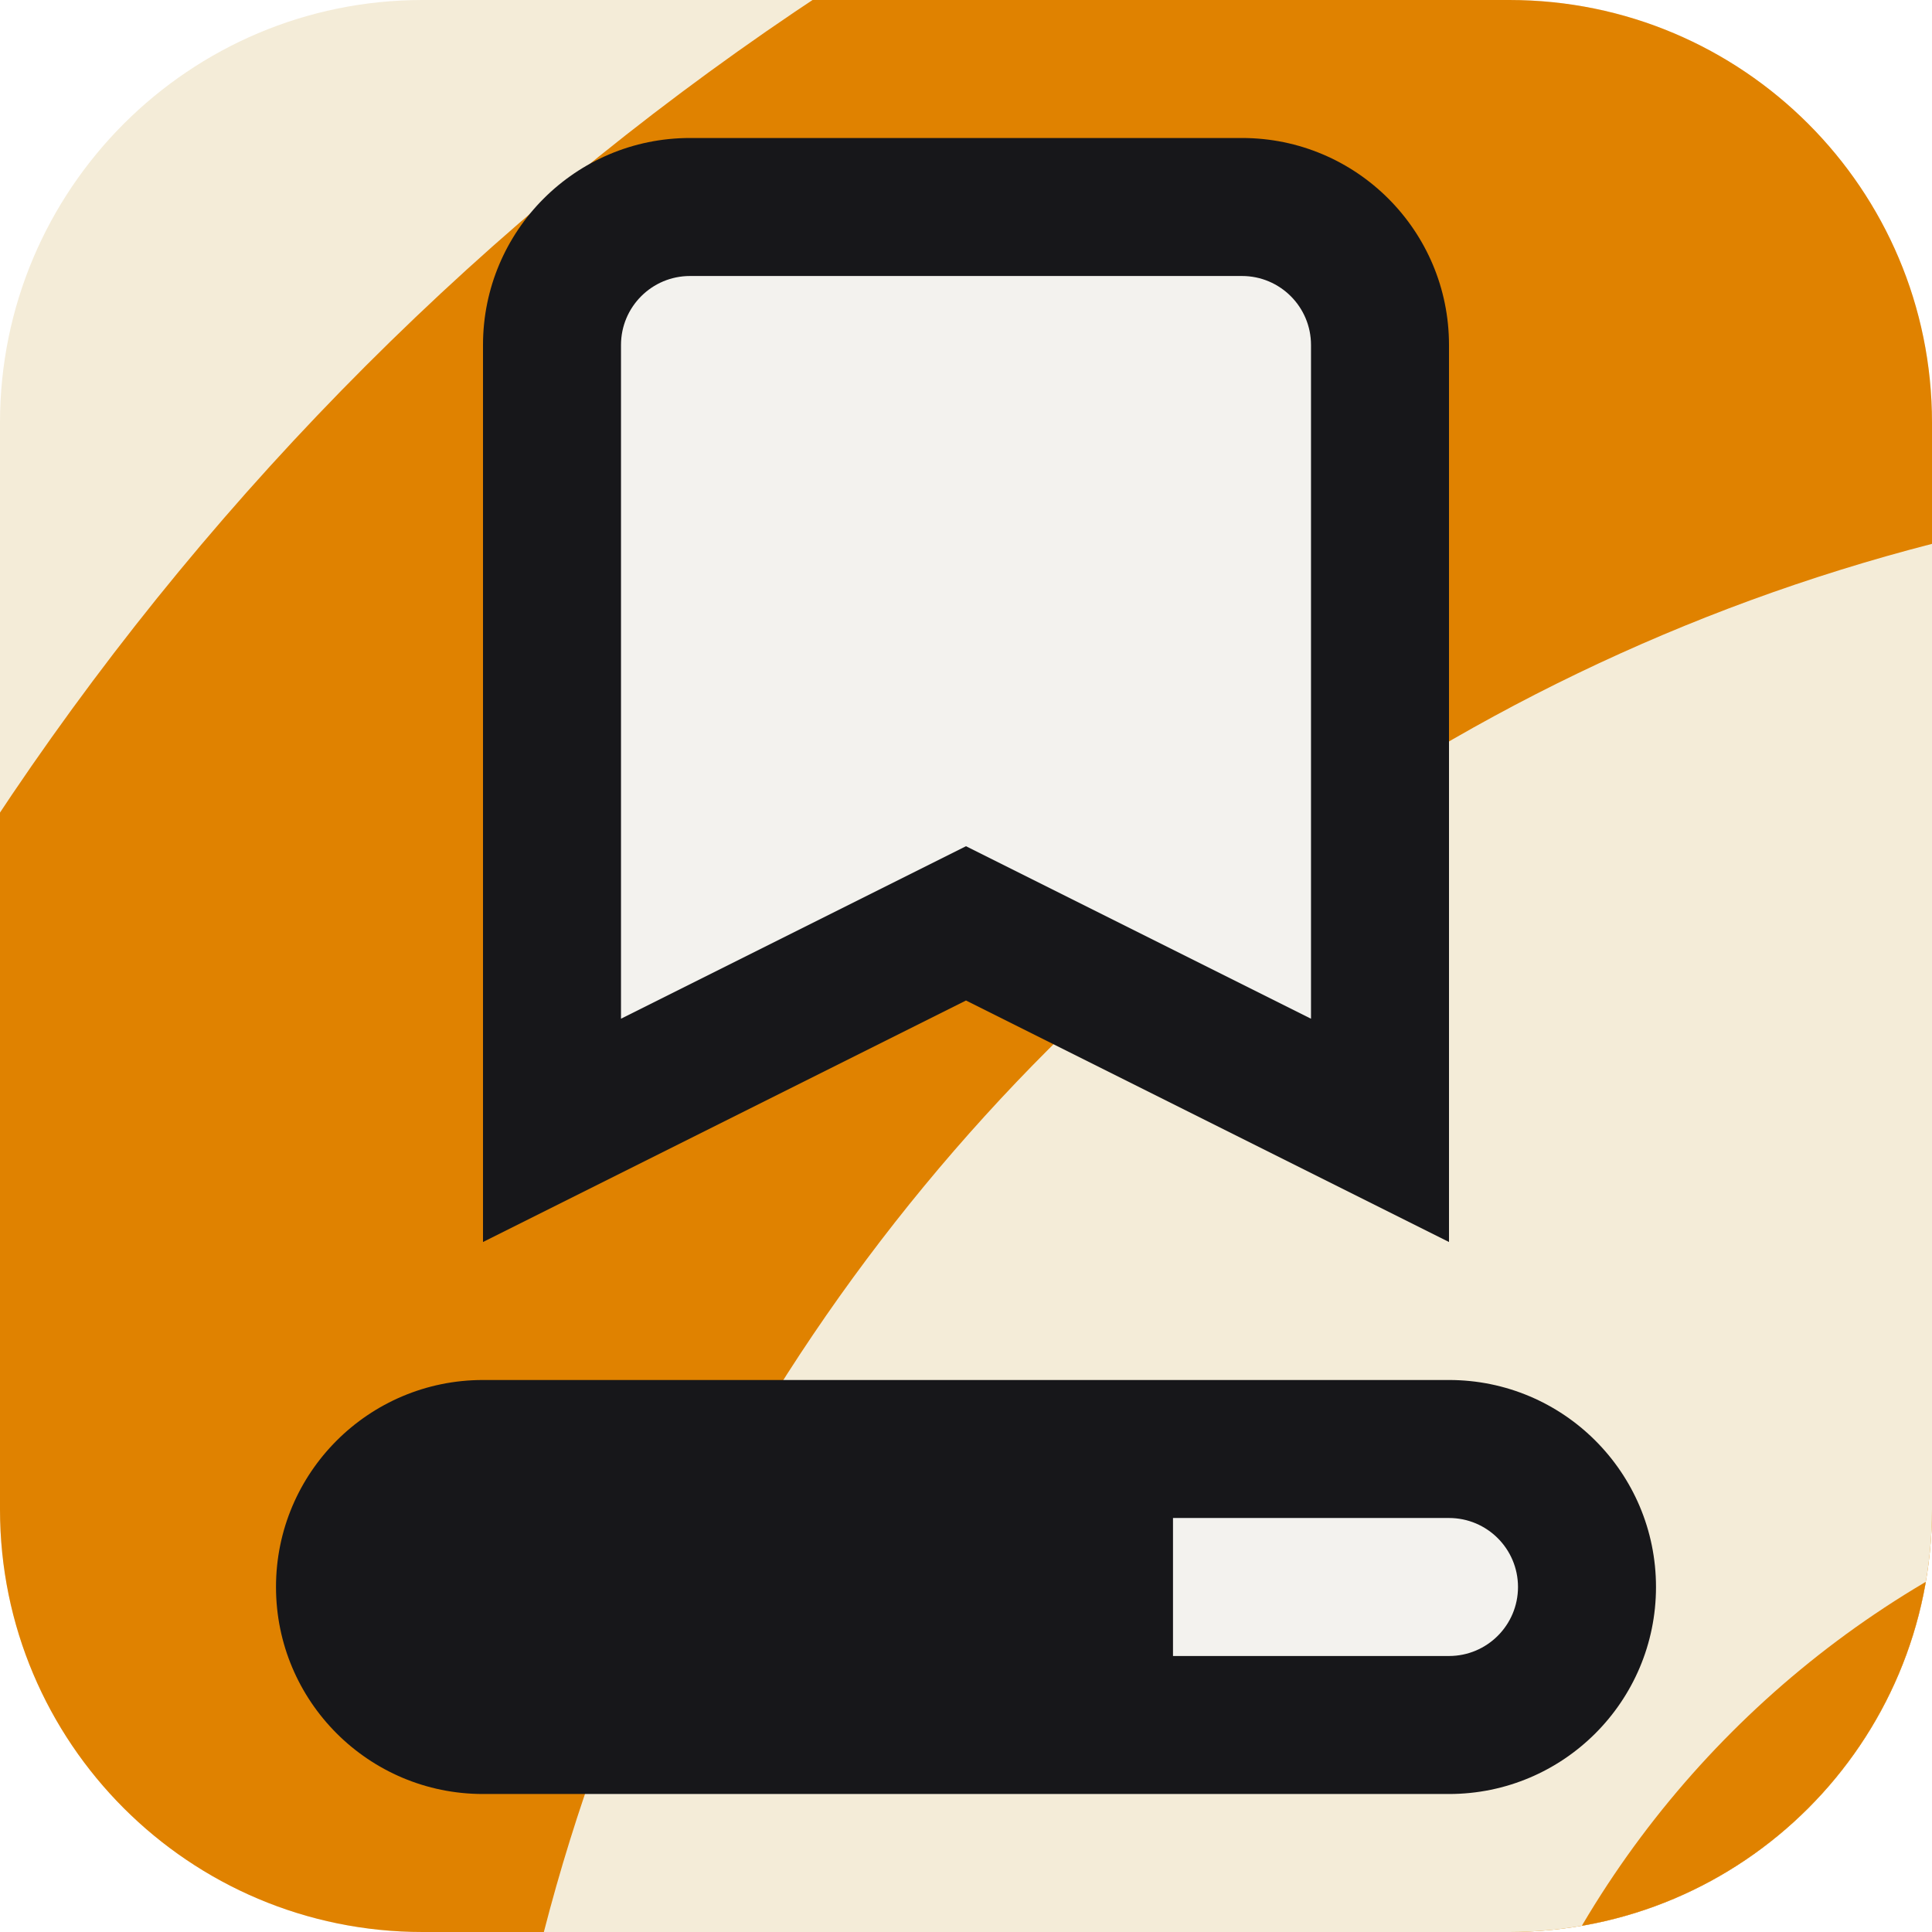
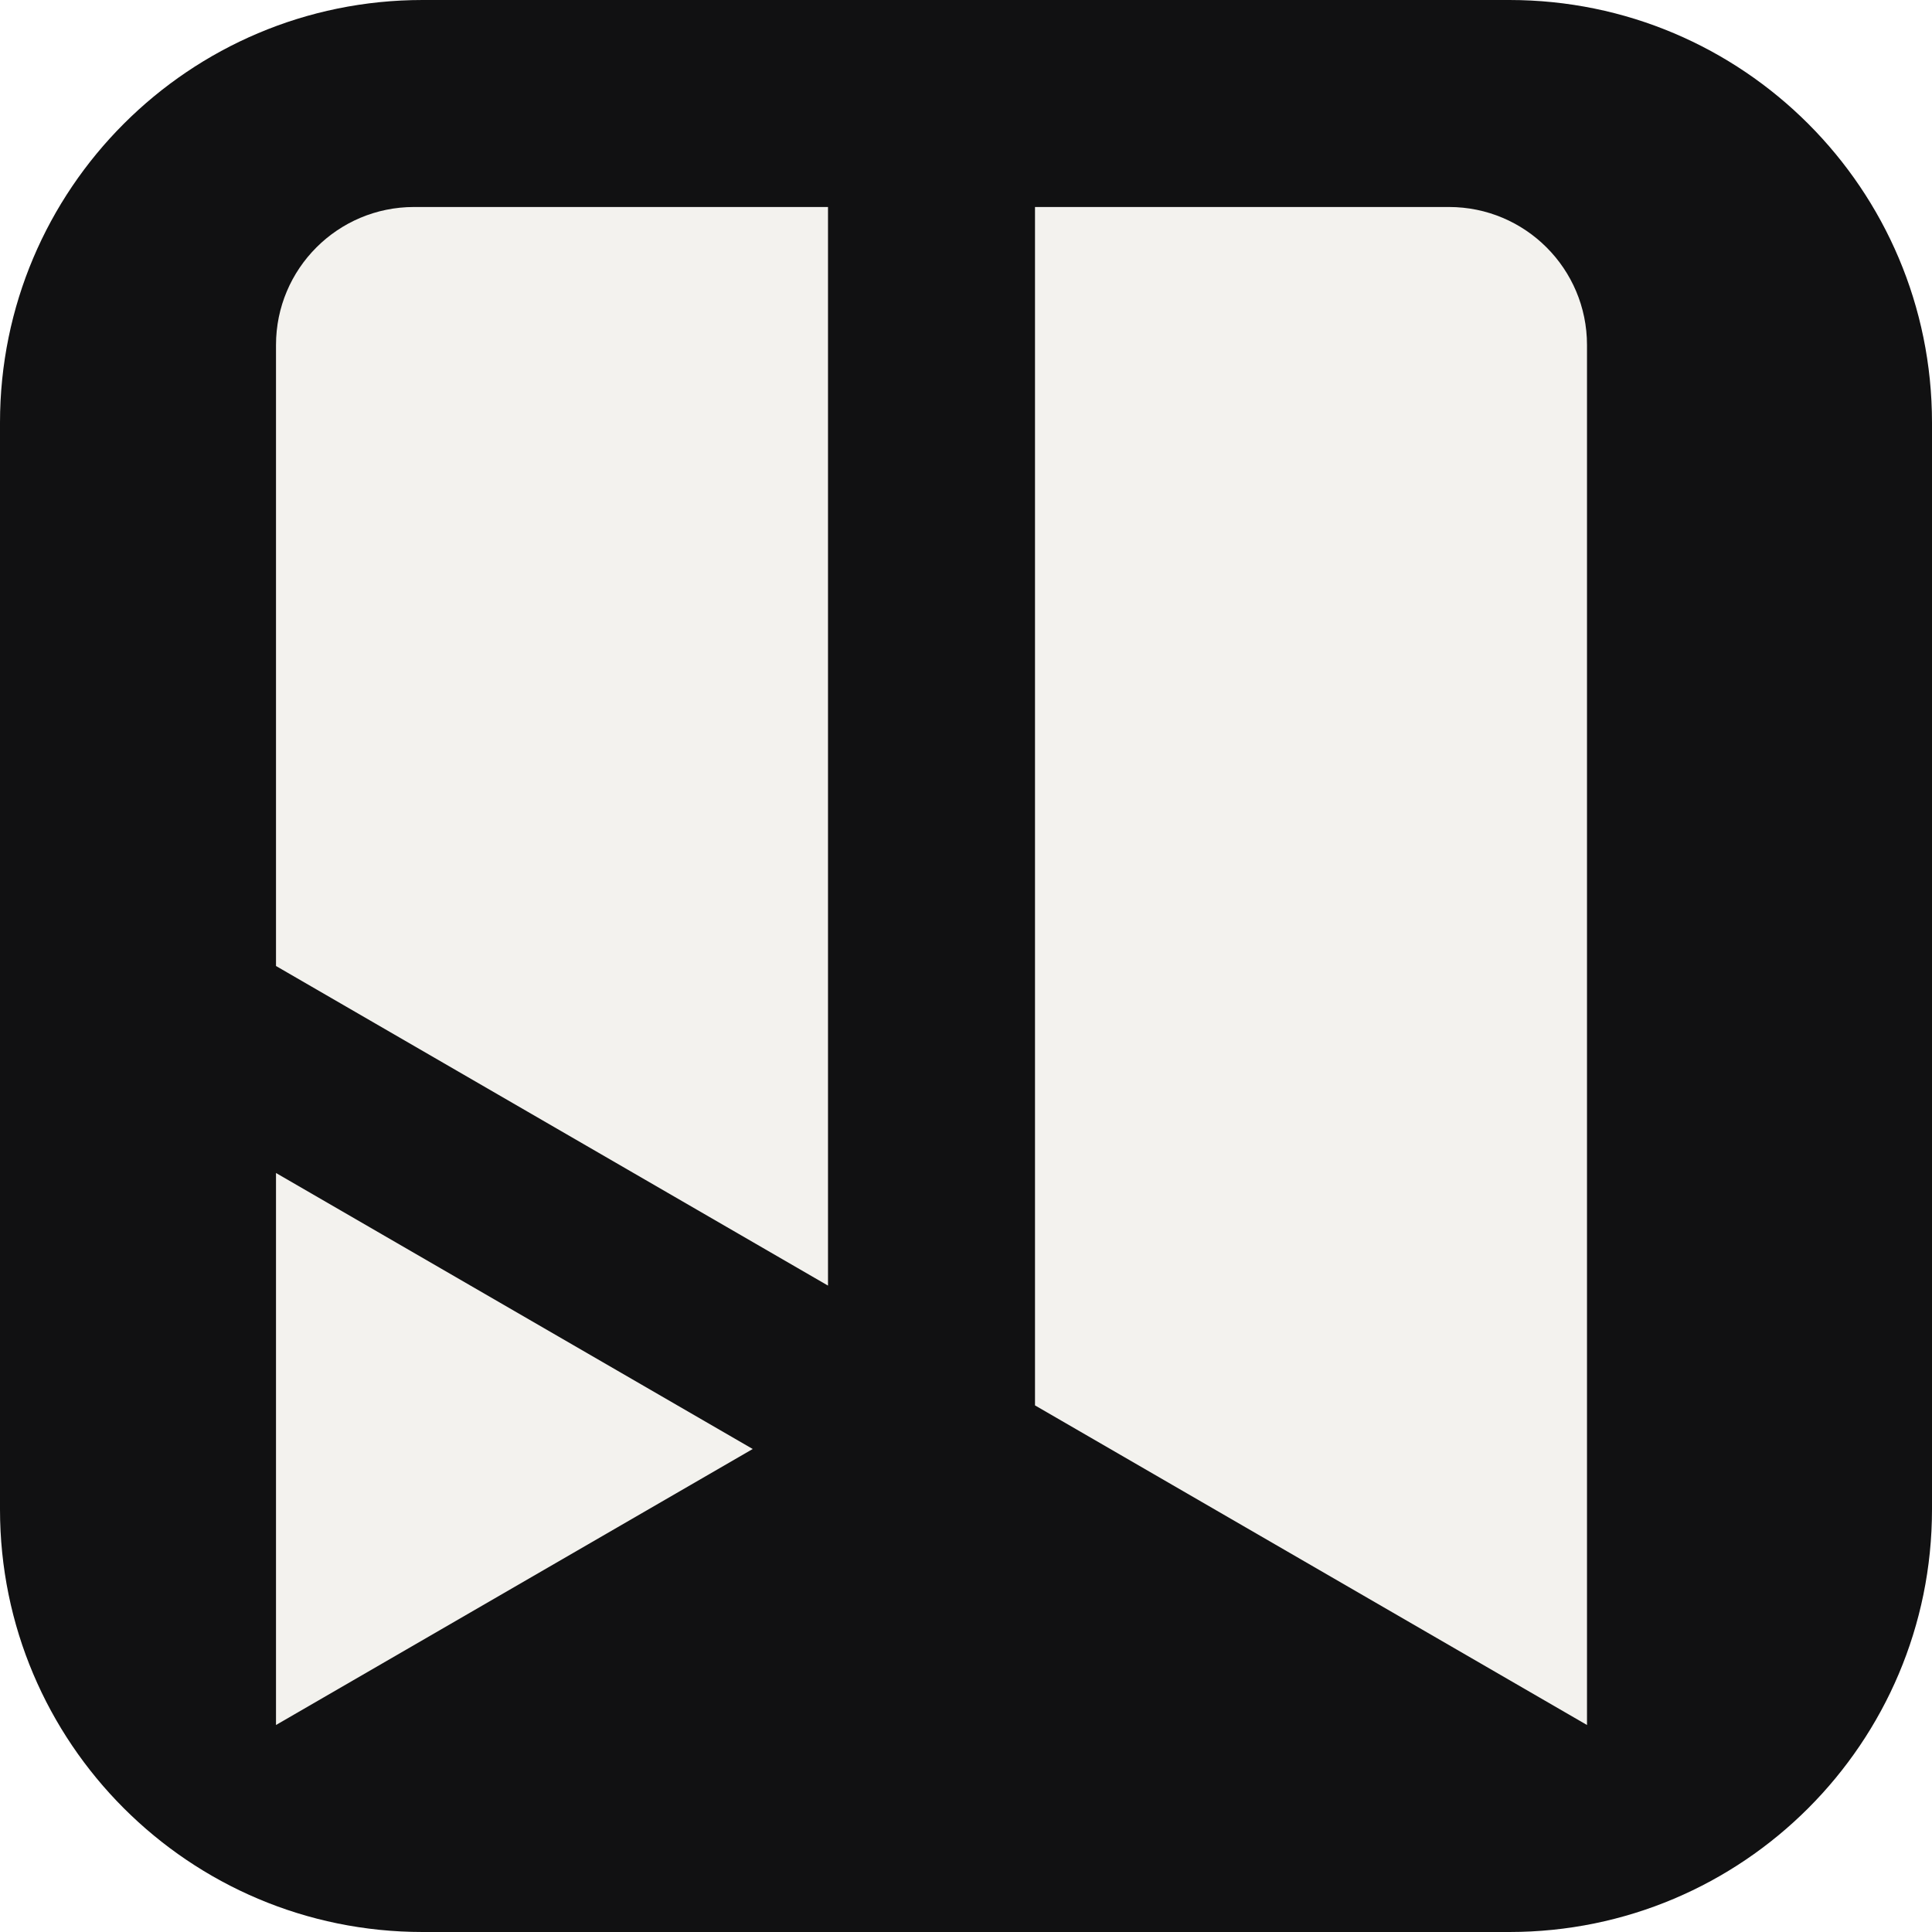
<svg xmlns="http://www.w3.org/2000/svg" viewBox="0 0 28 28">
-   <defs>
-     <clipPath id="tile">
-       <rect width="28" height="28" rx="6.125" />
-     </clipPath>
-   </defs>
-   <g clip-path="url(#tile)">
-     <rect width="28" height="28" fill="#F4ECD8" />
-     <circle cx="35" cy="35" r="42" fill="#E08200" />
-     <circle cx="35" cy="35" r="28" fill="#F4ECD8" />
-     <circle cx="35" cy="35" r="14" fill="#E08200" />
-   </g>
-   <path d="M10 2H18A3 3 0 0 1 21 5V18L14 14.5L7 18V5A3 3 0 0 1 10 2Z" fill="#17171A" />
-   <path d="M10 4H18A1 1 0 0 1 19 5V14.764L14 12.264L9 14.764V5A1 1 0 0 1 10 4Z" fill="#F3F2EE" />
-   <rect x="4" y="20" width="20" height="6" rx="3" fill="#17171A" />
-   <path d="M17 22H21A1 1 0 0 1 21 24H17Z" fill="#F3F2EE" />
+   <rect width="28" height="28" rx="6.125" fill="#111112" />
+   <path fill="#F3F2EE" d="M6 3L12 3L12 18.632L4 14L4 5A2 2 0 0 1 6 3ZM4 17L10.909 21L4 25L4 17ZM15 3L21 3A2 2 0 0 1 23 5L23 25L15 20.368L15 3Z" />
</svg>
